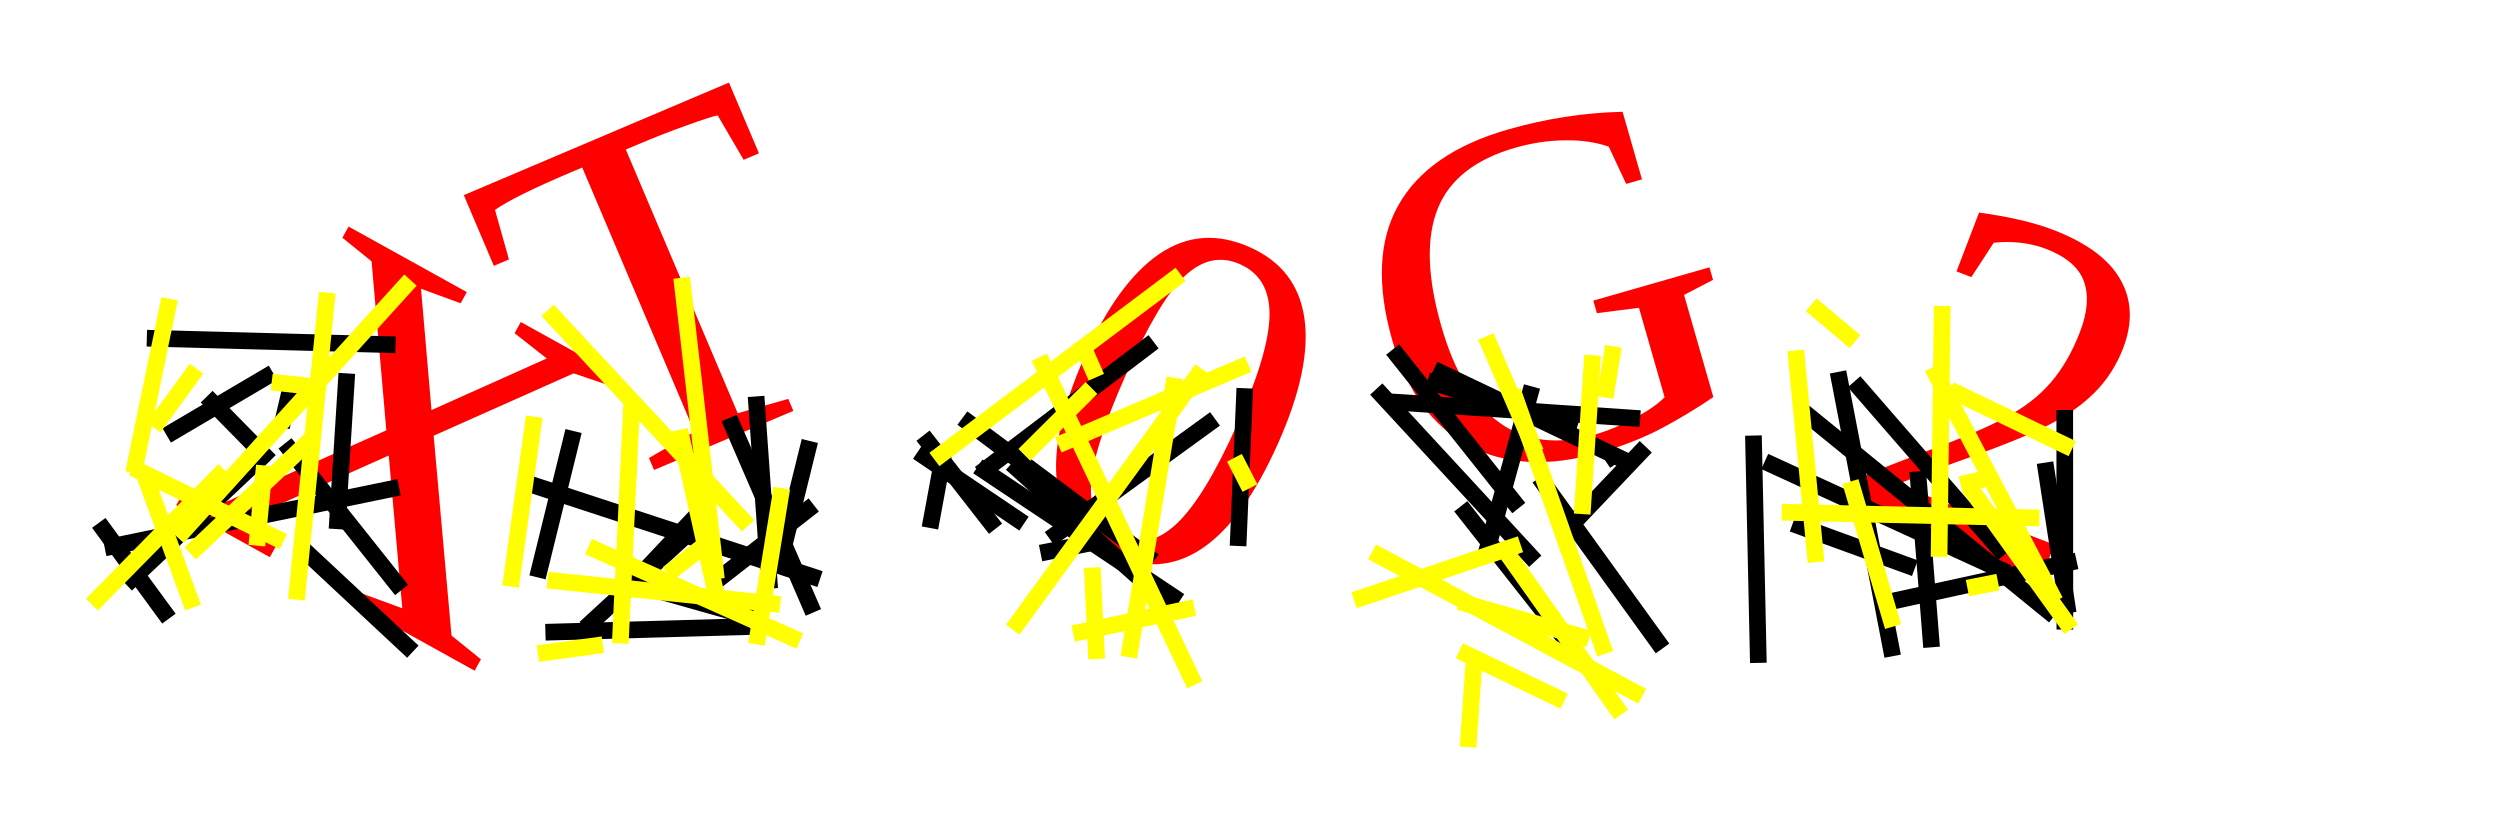
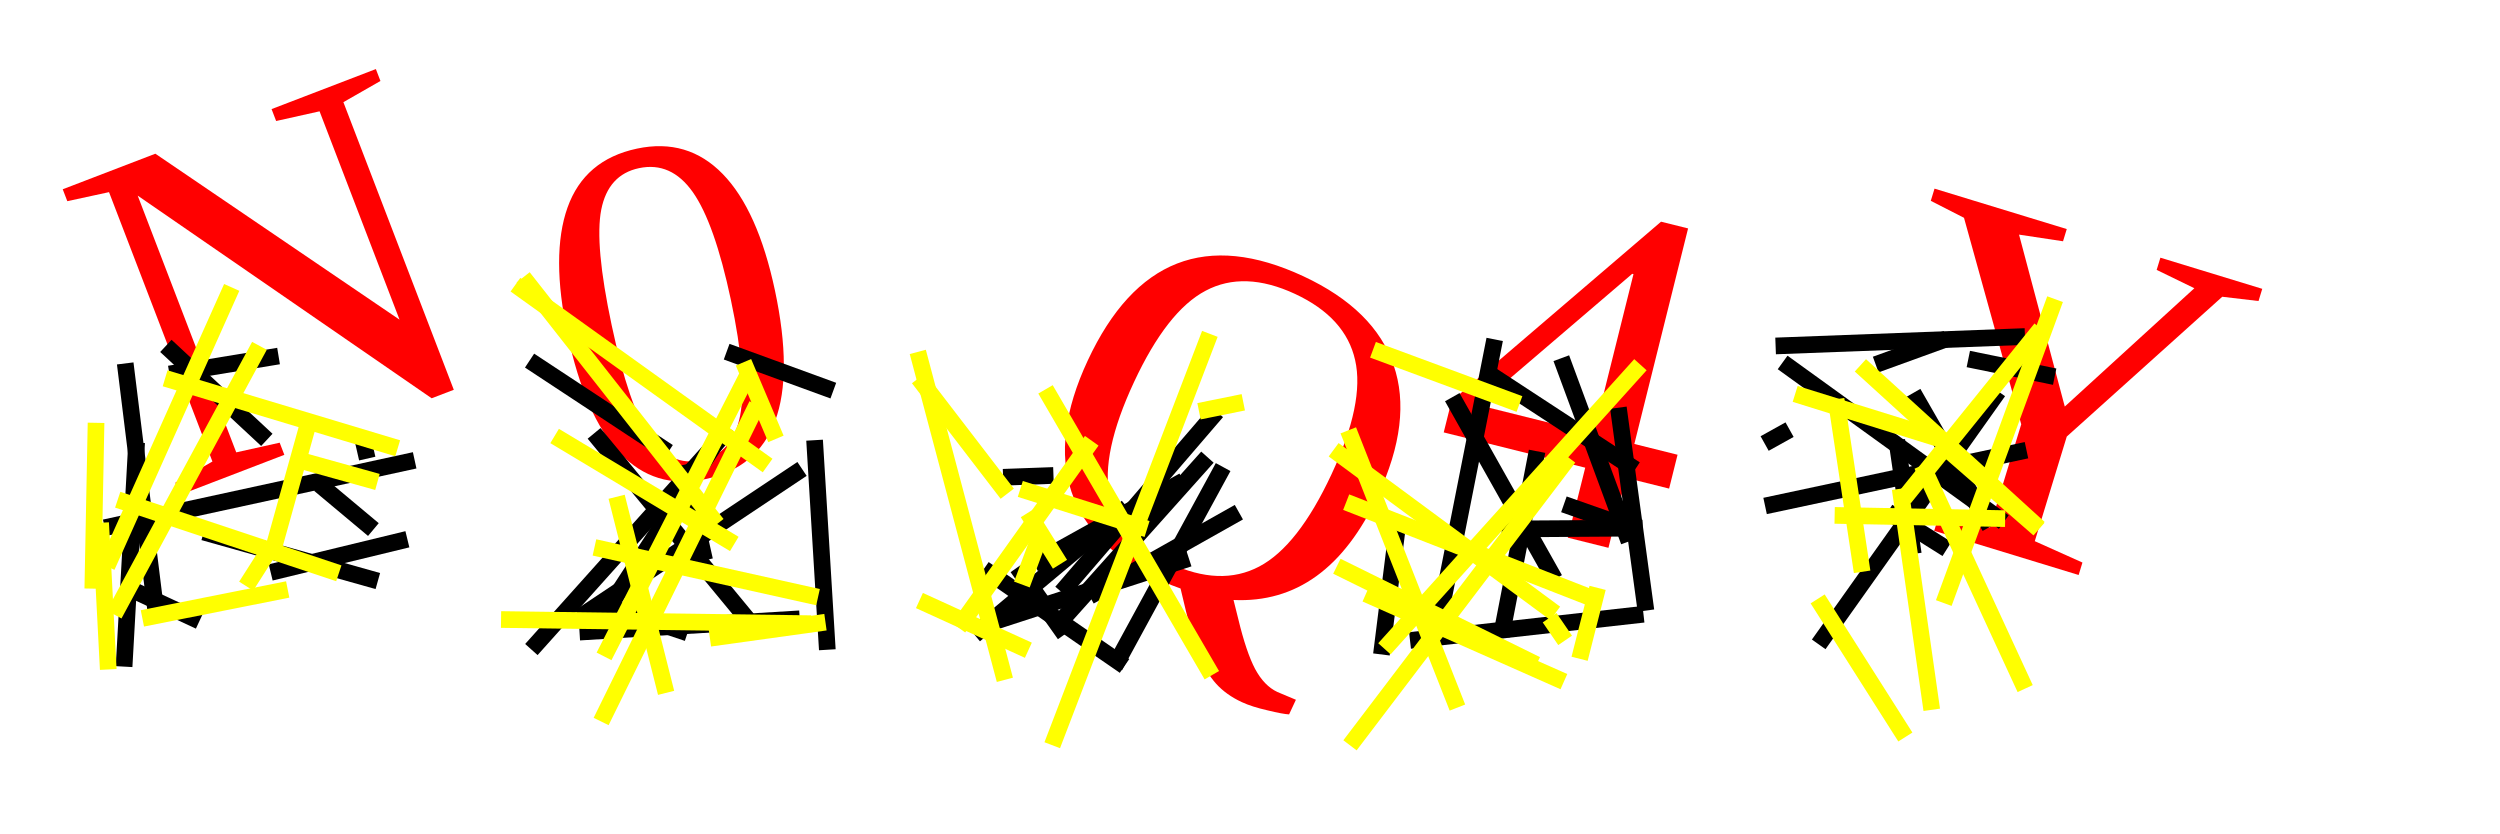
<svg xmlns="http://www.w3.org/2000/svg" baseProfile="tiny" height="50" version="1.2" width="150">
  <defs />
-   <text fill="red" font-size="30" transform="rotate(29, 10, 30)" x="10" y="30">X</text>
-   <line stroke="rgb(0%,0%,0%)" x1="15.909" x2="7.57" y1="27.215" y2="35.071" />
-   <line stroke="rgb(0%,0%,0%)" x1="24.771" x2="18.239" y1="39.1" y2="33.003" />
-   <line stroke="rgb(0%,0%,0%)" x1="16.889" x2="17.586" y1="25.631" y2="22.653" />
-   <line stroke="rgb(0%,0%,0%)" x1="23.942" x2="6.284" y1="29.236" y2="32.876" />
-   <line stroke="rgb(0%,0%,0%)" x1="20.809" x2="20.222" y1="22.403" y2="31.746" />
-   <line stroke="rgb(0%,0%,0%)" x1="8.809" x2="23.731" y1="20.292" y2="20.689" />
-   <line stroke="rgb(0%,0%,0%)" x1="16.187" x2="12.399" y1="27.66" y2="23.802" />
-   <line stroke="rgb(0%,0%,0%)" x1="24.096" x2="17.1" y1="35.398" y2="26.602" />
-   <line stroke="rgb(0%,0%,0%)" x1="5.927" x2="10.135" y1="31.372" y2="37.119" />
-   <line stroke="rgb(0%,0%,0%)" x1="10.002" x2="16.38" y1="26.124" y2="22.369" />
-   <line stroke="rgb(100%,100%,0%)" x1="10.655" x2="24.628" y1="32.243" y2="16.802" />
-   <line stroke="rgb(100%,100%,0%)" x1="9.223" x2="11.789" y1="25.645" y2="22.12" />
-   <line stroke="rgb(100%,100%,0%)" x1="17.783" x2="19.634" y1="35.978" y2="17.562" />
-   <line stroke="rgb(100%,100%,0%)" x1="18.858" x2="11.416" y1="26.174" y2="33.206" />
-   <line stroke="rgb(100%,100%,0%)" x1="11.582" x2="8.633" y1="36.45" y2="28.395" />
-   <line stroke="rgb(100%,100%,0%)" x1="16.996" x2="7.959" y1="32.499" y2="28.06" />
-   <line stroke="rgb(100%,100%,0%)" x1="8.014" x2="10.176" y1="28.381" y2="17.928" />
-   <line stroke="rgb(100%,100%,0%)" x1="15.862" x2="15.412" y1="27.928" y2="32.74" />
-   <line stroke="rgb(100%,100%,0%)" x1="13.461" x2="5.516" y1="28.197" y2="36.273" />
-   <line stroke="rgb(100%,100%,0%)" x1="19.128" x2="16.304" y1="23.236" y2="22.928" />
-   <text fill="red" font-size="30" transform="rotate(-23, 35, 30)" x="35" y="30">T</text>
-   <line stroke="rgb(0%,0%,0%)" x1="48.824" x2="43.042" y1="30.296" y2="34.807" />
-   <line stroke="rgb(0%,0%,0%)" x1="48.803" x2="43.75" y1="36.745" y2="25.081" />
-   <line stroke="rgb(0%,0%,0%)" x1="31.459" x2="49.2" y1="28.936" y2="34.746" />
-   <line stroke="rgb(0%,0%,0%)" x1="48.59" x2="46.831" y1="26.461" y2="33.58" />
-   <line stroke="rgb(0%,0%,0%)" x1="32.249" x2="34.413" y1="34.642" y2="25.863" />
-   <line stroke="rgb(0%,0%,0%)" x1="45.574" x2="38.274" y1="37.164" y2="35.1" />
-   <line stroke="rgb(0%,0%,0%)" x1="38.188" x2="42.028" y1="34.757" y2="30.687" />
-   <line stroke="rgb(0%,0%,0%)" x1="46.18" x2="45.364" y1="35.318" y2="23.784" />
-   <line stroke="rgb(0%,0%,0%)" x1="32.725" x2="45.049" y1="37.934" y2="37.591" />
-   <line stroke="rgb(0%,0%,0%)" x1="35.111" x2="42.564" y1="37.683" y2="30.829" />
-   <line stroke="rgb(100%,100%,0%)" x1="32.272" x2="36.168" y1="39.217" y2="38.681" />
-   <line stroke="rgb(100%,100%,0%)" x1="44.887" x2="32.855" y1="31.546" y2="18.62" />
-   <line stroke="rgb(100%,100%,0%)" x1="37.216" x2="37.912" y1="38.606" y2="24.012" />
-   <line stroke="rgb(100%,100%,0%)" x1="30.636" x2="32.054" y1="35.191" y2="25.001" />
-   <line stroke="rgb(100%,100%,0%)" x1="46.908" x2="45.386" y1="29.288" y2="38.663" />
-   <line stroke="rgb(100%,100%,0%)" x1="42.983" x2="40.9" y1="34.742" y2="16.668" />
-   <line stroke="rgb(100%,100%,0%)" x1="32.854" x2="46.807" y1="34.807" y2="36.27" />
-   <line stroke="rgb(100%,100%,0%)" x1="35.315" x2="47.991" y1="32.796" y2="38.462" />
-   <line stroke="rgb(100%,100%,0%)" x1="40.778" x2="43.13" y1="25.79" y2="36.393" />
-   <line stroke="rgb(100%,100%,0%)" x1="40.074" x2="42.542" y1="34.429" y2="32.498" />
-   <text fill="red" font-size="30" transform="rotate(24, 60, 30)" x="60" y="30">0</text>
-   <line stroke="rgb(0%,0%,0%)" x1="57.744" x2="69.222" y1="25.085" y2="33.672" />
-   <line stroke="rgb(0%,0%,0%)" x1="72.901" x2="62.978" y1="25.133" y2="32.331" />
-   <line stroke="rgb(0%,0%,0%)" x1="58.67" x2="70.776" y1="27.984" y2="36.063" />
-   <line stroke="rgb(0%,0%,0%)" x1="56.684" x2="55.797" y1="26.876" y2="31.679" />
-   <line stroke="rgb(0%,0%,0%)" x1="58.795" x2="69.215" y1="28.416" y2="20.507" />
-   <line stroke="rgb(0%,0%,0%)" x1="59.733" x2="55.382" y1="31.724" y2="26.14" />
-   <line stroke="rgb(0%,0%,0%)" x1="70.755" x2="60.688" y1="36.817" y2="27.815" />
-   <line stroke="rgb(0%,0%,0%)" x1="61.438" x2="55.061" y1="31.419" y2="27.114" />
-   <line stroke="rgb(0%,0%,0%)" x1="74.283" x2="74.689" y1="32.759" y2="23.294" />
-   <line stroke="rgb(0%,0%,0%)" x1="66.202" x2="62.434" y1="32.421" y2="33.186" />
-   <line stroke="rgb(100%,100%,0%)" x1="56.064" x2="70.835" y1="27.568" y2="16.463" />
-   <line stroke="rgb(100%,100%,0%)" x1="65.781" x2="64.822" y1="22.631" y2="20.445" />
-   <line stroke="rgb(100%,100%,0%)" x1="72.128" x2="60.765" y1="22.154" y2="37.783" />
-   <line stroke="rgb(100%,100%,0%)" x1="74.065" x2="74.997" y1="27.466" y2="29.283" />
-   <line stroke="rgb(100%,100%,0%)" x1="61.461" x2="65.489" y1="27.289" y2="23.28" />
-   <line stroke="rgb(100%,100%,0%)" x1="62.361" x2="71.684" y1="21.436" y2="41.084" />
-   <line stroke="rgb(100%,100%,0%)" x1="64.396" x2="71.663" y1="38.014" y2="36.453" />
-   <line stroke="rgb(100%,100%,0%)" x1="70.49" x2="67.728" y1="22.672" y2="39.43" />
-   <line stroke="rgb(100%,100%,0%)" x1="65.535" x2="65.8" y1="34.052" y2="39.536" />
-   <line stroke="rgb(100%,100%,0%)" x1="63.496" x2="74.882" y1="26.687" y2="21.851" />
-   <text fill="red" font-size="30" transform="rotate(-16, 85, 30)" x="85" y="30">G</text>
-   <line stroke="rgb(0%,0%,0%)" x1="86.027" x2="98.034" y1="22.159" y2="27.887" />
-   <line stroke="rgb(0%,0%,0%)" x1="98.745" x2="94.173" y1="26.807" y2="31.616" />
-   <line stroke="rgb(0%,0%,0%)" x1="96.328" x2="96.87" y1="27.653" y2="27.29" />
-   <line stroke="rgb(0%,0%,0%)" x1="94.603" x2="85.649" y1="25.702" y2="22.836" />
-   <line stroke="rgb(0%,0%,0%)" x1="82.575" x2="92.115" y1="23.344" y2="33.673" />
-   <line stroke="rgb(0%,0%,0%)" x1="98.411" x2="83.2" y1="25.117" y2="24.095" />
-   <line stroke="rgb(0%,0%,0%)" x1="83.56" x2="91.127" y1="20.972" y2="30.484" />
-   <line stroke="rgb(0%,0%,0%)" x1="89.085" x2="91.92" y1="33.504" y2="23.19" />
-   <line stroke="rgb(0%,0%,0%)" x1="92.358" x2="99.752" y1="28.658" y2="38.907" />
-   <line stroke="rgb(0%,0%,0%)" x1="87.647" x2="94.431" y1="30.378" y2="39.001" />
-   <line stroke="rgb(100%,100%,0%)" x1="90.764" x2="96.315" y1="23.45" y2="39.225" />
-   <line stroke="rgb(100%,100%,0%)" x1="87.567" x2="93.844" y1="39.047" y2="42.071" />
-   <line stroke="rgb(100%,100%,0%)" x1="95.333" x2="87.556" y1="38.328" y2="36.103" />
-   <line stroke="rgb(100%,100%,0%)" x1="89.152" x2="92.146" y1="20.189" y2="27.134" />
-   <line stroke="rgb(100%,100%,0%)" x1="96.806" x2="96.308" y1="20.78" y2="23.849" />
-   <line stroke="rgb(100%,100%,0%)" x1="90.416" x2="97.272" y1="33.194" y2="42.872" />
-   <line stroke="rgb(100%,100%,0%)" x1="95.555" x2="94.932" y1="21.315" y2="30.845" />
-   <line stroke="rgb(100%,100%,0%)" x1="91.228" x2="81.249" y1="32.655" y2="36.013" />
-   <line stroke="rgb(100%,100%,0%)" x1="88.431" x2="88.084" y1="39.823" y2="44.822" />
-   <line stroke="rgb(100%,100%,0%)" x1="82.326" x2="98.53" y1="33.112" y2="41.775" />
-   <text fill="red" font-size="30" transform="rotate(21, 110, 30)" x="110" y="30">2</text>
-   <line stroke="rgb(0%,0%,0%)" x1="120.475" x2="105.884" y1="34.378" y2="27.689" />
-   <line stroke="rgb(0%,0%,0%)" x1="113.558" x2="110.281" y1="39.371" y2="22.314" />
-   <line stroke="rgb(0%,0%,0%)" x1="115.064" x2="115.894" y1="28.281" y2="38.838" />
-   <line stroke="rgb(0%,0%,0%)" x1="107.558" x2="114.891" y1="31.421" y2="34.09" />
-   <line stroke="rgb(0%,0%,0%)" x1="122.701" x2="124.092" y1="27.758" y2="36.785" />
-   <line stroke="rgb(0%,0%,0%)" x1="105.206" x2="105.501" y1="26.133" y2="39.773" />
-   <line stroke="rgb(0%,0%,0%)" x1="113.576" x2="124.596" y1="36.066" y2="33.655" />
-   <line stroke="rgb(0%,0%,0%)" x1="120.266" x2="111.247" y1="33.283" y2="22.902" />
-   <line stroke="rgb(0%,0%,0%)" x1="123.892" x2="123.885" y1="37.773" y2="24.601" />
-   <line stroke="rgb(0%,0%,0%)" x1="123.259" x2="108.22" y1="36.957" y2="24.711" />
-   <line stroke="rgb(100%,100%,0%)" x1="116.343" x2="116.535" y1="33.41" y2="18.36" />
-   <line stroke="rgb(100%,100%,0%)" x1="119.707" x2="117.636" y1="28.584" y2="29.067" />
-   <line stroke="rgb(100%,100%,0%)" x1="119.881" x2="118.046" y1="34.923" y2="35.288" />
-   <line stroke="rgb(100%,100%,0%)" x1="124.332" x2="117.005" y1="26.919" y2="23.392" />
-   <line stroke="rgb(100%,100%,0%)" x1="111.3" x2="108.672" y1="20.497" y2="18.287" />
-   <line stroke="rgb(100%,100%,0%)" x1="111.026" x2="113.581" y1="28.89" y2="37.595" />
-   <line stroke="rgb(100%,100%,0%)" x1="118.17" x2="124.279" y1="29.251" y2="37.751" />
-   <line stroke="rgb(100%,100%,0%)" x1="108.961" x2="107.745" y1="33.729" y2="21.027" />
-   <line stroke="rgb(100%,100%,0%)" x1="115.935" x2="123.314" y1="22.036" y2="36.073" />
-   <line stroke="rgb(100%,100%,0%)" x1="122.361" x2="106.904" y1="31.08" y2="30.734" />
+   <text fill="red" font-size="30" transform="rotate(-21, 10, 30)" x="10" y="30">N</text>
+   <line stroke="rgb(0%,0%,0%)" x1="8.197" x2="7.445" y1="26.555" y2="39.997" />
+   <line stroke="rgb(0%,0%,0%)" x1="11.965" x2="7.998" y1="37.265" y2="35.42" />
+   <line stroke="rgb(0%,0%,0%)" x1="9.952" x2="16.01" y1="20.753" y2="26.392" />
+   <line stroke="rgb(0%,0%,0%)" x1="16.713" x2="10.164" y1="21.362" y2="22.439" />
+   <line stroke="rgb(0%,0%,0%)" x1="16.241" x2="24.443" y1="34.345" y2="32.356" />
+   <line stroke="rgb(0%,0%,0%)" x1="6.283" x2="24.88" y1="31.663" y2="27.62" />
+   <line stroke="rgb(0%,0%,0%)" x1="21.795" x2="22.034" y1="26.468" y2="27.515" />
+   <line stroke="rgb(0%,0%,0%)" x1="22.403" x2="19.164" y1="31.773" y2="29.064" />
+   <line stroke="rgb(0%,0%,0%)" x1="9.37" x2="7.513" y1="36.829" y2="21.805" />
+   <line stroke="rgb(0%,0%,0%)" x1="22.67" x2="12.223" y1="34.863" y2="31.925" />
+   <line stroke="rgb(100%,100%,0%)" x1="20.329" x2="7.063" y1="34.398" y2="29.983" />
+   <line stroke="rgb(100%,100%,0%)" x1="22.647" x2="17.541" y1="28.917" y2="27.493" />
+   <line stroke="rgb(100%,100%,0%)" x1="9.907" x2="23.862" y1="22.698" y2="26.896" />
+   <line stroke="rgb(100%,100%,0%)" x1="6.849" x2="15.567" y1="36.871" y2="20.75" />
+   <line stroke="rgb(100%,100%,0%)" x1="17.262" x2="8.543" y1="35.368" y2="37.103" />
+   <line stroke="rgb(100%,100%,0%)" x1="14.771" x2="16.265" y1="35.168" y2="32.822" />
+   <line stroke="rgb(100%,100%,0%)" x1="5.568" x2="5.763" y1="35.318" y2="25.369" />
+   <line stroke="rgb(100%,100%,0%)" x1="16.441" x2="18.636" y1="32.793" y2="24.91" />
+   <line stroke="rgb(100%,100%,0%)" x1="6.412" x2="13.903" y1="33.986" y2="17.245" />
+   <line stroke="rgb(100%,100%,0%)" x1="6.037" x2="6.495" y1="31.364" y2="40.168" />
+   <text fill="red" font-size="30" transform="rotate(-12, 35, 30)" x="35" y="30">0</text>
+   <line stroke="rgb(0%,0%,0%)" x1="31.882" x2="43.267" y1="38.972" y2="26.266" />
+   <line stroke="rgb(0%,0%,0%)" x1="35.531" x2="43.584" y1="37.982" y2="25.599" />
+   <line stroke="rgb(0%,0%,0%)" x1="48.875" x2="49.639" y1="26.411" y2="38.985" />
+   <line stroke="rgb(0%,0%,0%)" x1="35.943" x2="41.25" y1="36.205" y2="37.979" />
+   <line stroke="rgb(0%,0%,0%)" x1="47.982" x2="34.772" y1="37.129" y2="37.926" />
+   <line stroke="rgb(0%,0%,0%)" x1="40.998" x2="42.279" y1="27.895" y2="33.616" />
+   <line stroke="rgb(0%,0%,0%)" x1="43.599" x2="49.999" y1="21.101" y2="23.438" />
+   <line stroke="rgb(0%,0%,0%)" x1="34.777" x2="48.121" y1="37.035" y2="28.135" />
+   <line stroke="rgb(0%,0%,0%)" x1="44.842" x2="35.645" y1="37.143" y2="26.003" />
+   <line stroke="rgb(0%,0%,0%)" x1="31.774" x2="40.094" y1="21.636" y2="27.121" />
+   <line stroke="rgb(100%,100%,0%)" x1="49.082" x2="35.667" y1="35.829" y2="32.846" />
+   <line stroke="rgb(100%,100%,0%)" x1="43.017" x2="31.388" y1="31.447" y2="16.642" />
+   <line stroke="rgb(100%,100%,0%)" x1="46.056" x2="30.925" y1="27.932" y2="17.083" />
+   <line stroke="rgb(100%,100%,0%)" x1="45.418" x2="36.067" y1="24.294" y2="43.29" />
+   <line stroke="rgb(100%,100%,0%)" x1="44.959" x2="36.242" y1="22.314" y2="39.383" />
+   <line stroke="rgb(100%,100%,0%)" x1="46.556" x2="44.608" y1="26.333" y2="21.737" />
+   <line stroke="rgb(100%,100%,0%)" x1="30.063" x2="48.66" y1="37.171" y2="37.421" />
+   <line stroke="rgb(100%,100%,0%)" x1="36.998" x2="39.966" y1="29.806" y2="41.571" />
+   <line stroke="rgb(100%,100%,0%)" x1="42.595" x2="49.528" y1="38.295" y2="37.331" />
+   <line stroke="rgb(100%,100%,0%)" x1="44.057" x2="33.277" y1="32.637" y2="26.159" />
+   <text fill="red" font-size="30" transform="rotate(25, 60, 30)" x="60" y="30">Q</text>
+   <line stroke="rgb(0%,0%,0%)" x1="63.31" x2="72.446" y1="37.649" y2="27.429" />
+   <line stroke="rgb(0%,0%,0%)" x1="59.035" x2="67.471" y1="34.135" y2="39.958" />
+   <line stroke="rgb(0%,0%,0%)" x1="62.035" x2="71.009" y1="33.833" y2="28.851" />
+   <line stroke="rgb(0%,0%,0%)" x1="67.627" x2="58.476" y1="30.429" y2="38.095" />
+   <line stroke="rgb(0%,0%,0%)" x1="63.208" x2="60.186" y1="28.527" y2="28.637" />
+   <line stroke="rgb(0%,0%,0%)" x1="73.002" x2="63.697" y1="24.702" y2="35.529" />
+   <line stroke="rgb(0%,0%,0%)" x1="66.879" x2="73.388" y1="39.981" y2="28.025" />
+   <line stroke="rgb(0%,0%,0%)" x1="74.332" x2="65.377" y1="30.731" y2="35.776" />
+   <line stroke="rgb(0%,0%,0%)" x1="71.333" x2="59.204" y1="33.506" y2="37.445" />
+   <line stroke="rgb(0%,0%,0%)" x1="63.883" x2="61.044" y1="38.063" y2="34.041" />
+   <line stroke="rgb(100%,100%,0%)" x1="62.41" x2="61.313" y1="32.123" y2="35.071" />
+   <line stroke="rgb(100%,100%,0%)" x1="62.73" x2="72.709" y1="23.361" y2="40.513" />
+   <line stroke="rgb(100%,100%,0%)" x1="55.067" x2="60.292" y1="21.114" y2="40.789" />
+   <line stroke="rgb(100%,100%,0%)" x1="55.113" x2="60.434" y1="22.69" y2="29.623" />
+   <line stroke="rgb(100%,100%,0%)" x1="72.592" x2="63.134" y1="20.032" y2="44.713" />
+   <line stroke="rgb(100%,100%,0%)" x1="61.218" x2="68.823" y1="29.336" y2="31.741" />
+   <line stroke="rgb(100%,100%,0%)" x1="57.506" x2="65.504" y1="37.658" y2="26.446" />
+   <line stroke="rgb(100%,100%,0%)" x1="74.598" x2="71.94" y1="24.137" y2="24.675" />
+   <line stroke="rgb(100%,100%,0%)" x1="55.166" x2="61.702" y1="36.032" y2="39.015" />
+   <line stroke="rgb(100%,100%,0%)" x1="63.599" x2="61.671" y1="33.856" y2="30.768" />
+   <text fill="red" font-size="30" transform="rotate(14, 85, 30)" x="85" y="30">4</text>
+   <line stroke="rgb(0%,0%,0%)" x1="93.834" x2="97.132" y1="30.259" y2="31.419" />
+   <line stroke="rgb(0%,0%,0%)" x1="93.28" x2="87.137" y1="34.753" y2="23.83" />
+   <line stroke="rgb(0%,0%,0%)" x1="98.551" x2="90.098" y1="31.685" y2="31.741" />
+   <line stroke="rgb(0%,0%,0%)" x1="89.681" x2="86.244" y1="20.365" y2="37.738" />
+   <line stroke="rgb(0%,0%,0%)" x1="82.886" x2="83.923" y1="39.267" y2="31.003" />
+   <line stroke="rgb(0%,0%,0%)" x1="97.739" x2="93.678" y1="32.483" y2="21.491" />
+   <line stroke="rgb(0%,0%,0%)" x1="90.079" x2="92.224" y1="38.154" y2="27.077" />
+   <line stroke="rgb(0%,0%,0%)" x1="84.601" x2="98.609" y1="38.428" y2="36.855" />
+   <line stroke="rgb(0%,0%,0%)" x1="89.084" x2="98.113" y1="22.251" y2="28.16" />
+   <line stroke="rgb(0%,0%,0%)" x1="98.755" x2="97.103" y1="36.635" y2="24.462" />
+   <line stroke="rgb(100%,100%,0%)" x1="93.31" x2="80.019" y1="36.801" y2="26.986" />
+   <line stroke="rgb(100%,100%,0%)" x1="93.907" x2="92.976" y1="38.422" y2="37.062" />
+   <line stroke="rgb(100%,100%,0%)" x1="83.065" x2="98.425" y1="38.927" y2="21.883" />
+   <line stroke="rgb(100%,100%,0%)" x1="94.117" x2="80.999" y1="27.454" y2="44.719" />
+   <line stroke="rgb(100%,100%,0%)" x1="82.379" x2="91.167" y1="20.987" y2="24.24" />
+   <line stroke="rgb(100%,100%,0%)" x1="95.856" x2="94.776" y1="35.272" y2="39.527" />
+   <line stroke="rgb(100%,100%,0%)" x1="92.179" x2="80.212" y1="39.877" y2="33.975" />
+   <line stroke="rgb(100%,100%,0%)" x1="81.955" x2="93.834" y1="35.633" y2="40.898" />
+   <line stroke="rgb(100%,100%,0%)" x1="80.771" x2="95.9" y1="30.129" y2="36.041" />
+   <line stroke="rgb(100%,100%,0%)" x1="80.897" x2="87.445" y1="25.82" y2="42.454" />
+   <text fill="red" font-size="30" transform="rotate(17, 110, 30)" x="110" y="30">Y</text>
+   <line stroke="rgb(0%,0%,0%)" x1="123.28" x2="118.099" y1="22.6" y2="21.54" />
+   <line stroke="rgb(0%,0%,0%)" x1="116.793" x2="112.542" y1="20.332" y2="21.873" />
+   <line stroke="rgb(0%,0%,0%)" x1="121.589" x2="105.905" y1="27.012" y2="30.358" />
+   <line stroke="rgb(0%,0%,0%)" x1="121.497" x2="106.536" y1="20.192" y2="20.757" />
+   <line stroke="rgb(0%,0%,0%)" x1="107.374" x2="105.878" y1="25.779" y2="26.611" />
+   <line stroke="rgb(0%,0%,0%)" x1="120.227" x2="106.957" y1="31.326" y2="21.747" />
+   <line stroke="rgb(0%,0%,0%)" x1="116.816" x2="113.27" y1="32.939" y2="30.711" />
+   <line stroke="rgb(0%,0%,0%)" x1="113.806" x2="114.797" y1="26.413" y2="33.237" />
+   <line stroke="rgb(0%,0%,0%)" x1="109.122" x2="119.895" y1="38.662" y2="23.483" />
+   <line stroke="rgb(0%,0%,0%)" x1="119.393" x2="114.788" y1="31.609" y2="23.581" />
+   <line stroke="rgb(100%,100%,0%)" x1="109.059" x2="114.321" y1="35.934" y2="44.22" />
+   <line stroke="rgb(100%,100%,0%)" x1="116.972" x2="122.337" y1="27.073" y2="31.749" />
+   <line stroke="rgb(100%,100%,0%)" x1="114.01" x2="115.905" y1="29.325" y2="42.589" />
+   <line stroke="rgb(100%,100%,0%)" x1="120.311" x2="110.079" y1="31.118" y2="30.923" />
+   <line stroke="rgb(100%,100%,0%)" x1="114.259" x2="122.457" y1="29.881" y2="19.722" />
+   <line stroke="rgb(100%,100%,0%)" x1="122.339" x2="111.623" y1="31.682" y2="21.921" />
+   <line stroke="rgb(100%,100%,0%)" x1="115.325" x2="121.51" y1="27.915" y2="41.315" />
+   <line stroke="rgb(100%,100%,0%)" x1="110.162" x2="111.727" y1="23.953" y2="34.308" />
+   <line stroke="rgb(100%,100%,0%)" x1="116.626" x2="123.304" y1="36.183" y2="17.95" />
+   <line stroke="rgb(100%,100%,0%)" x1="116.64" x2="107.71" y1="26.415" y2="23.634" />
</svg>
